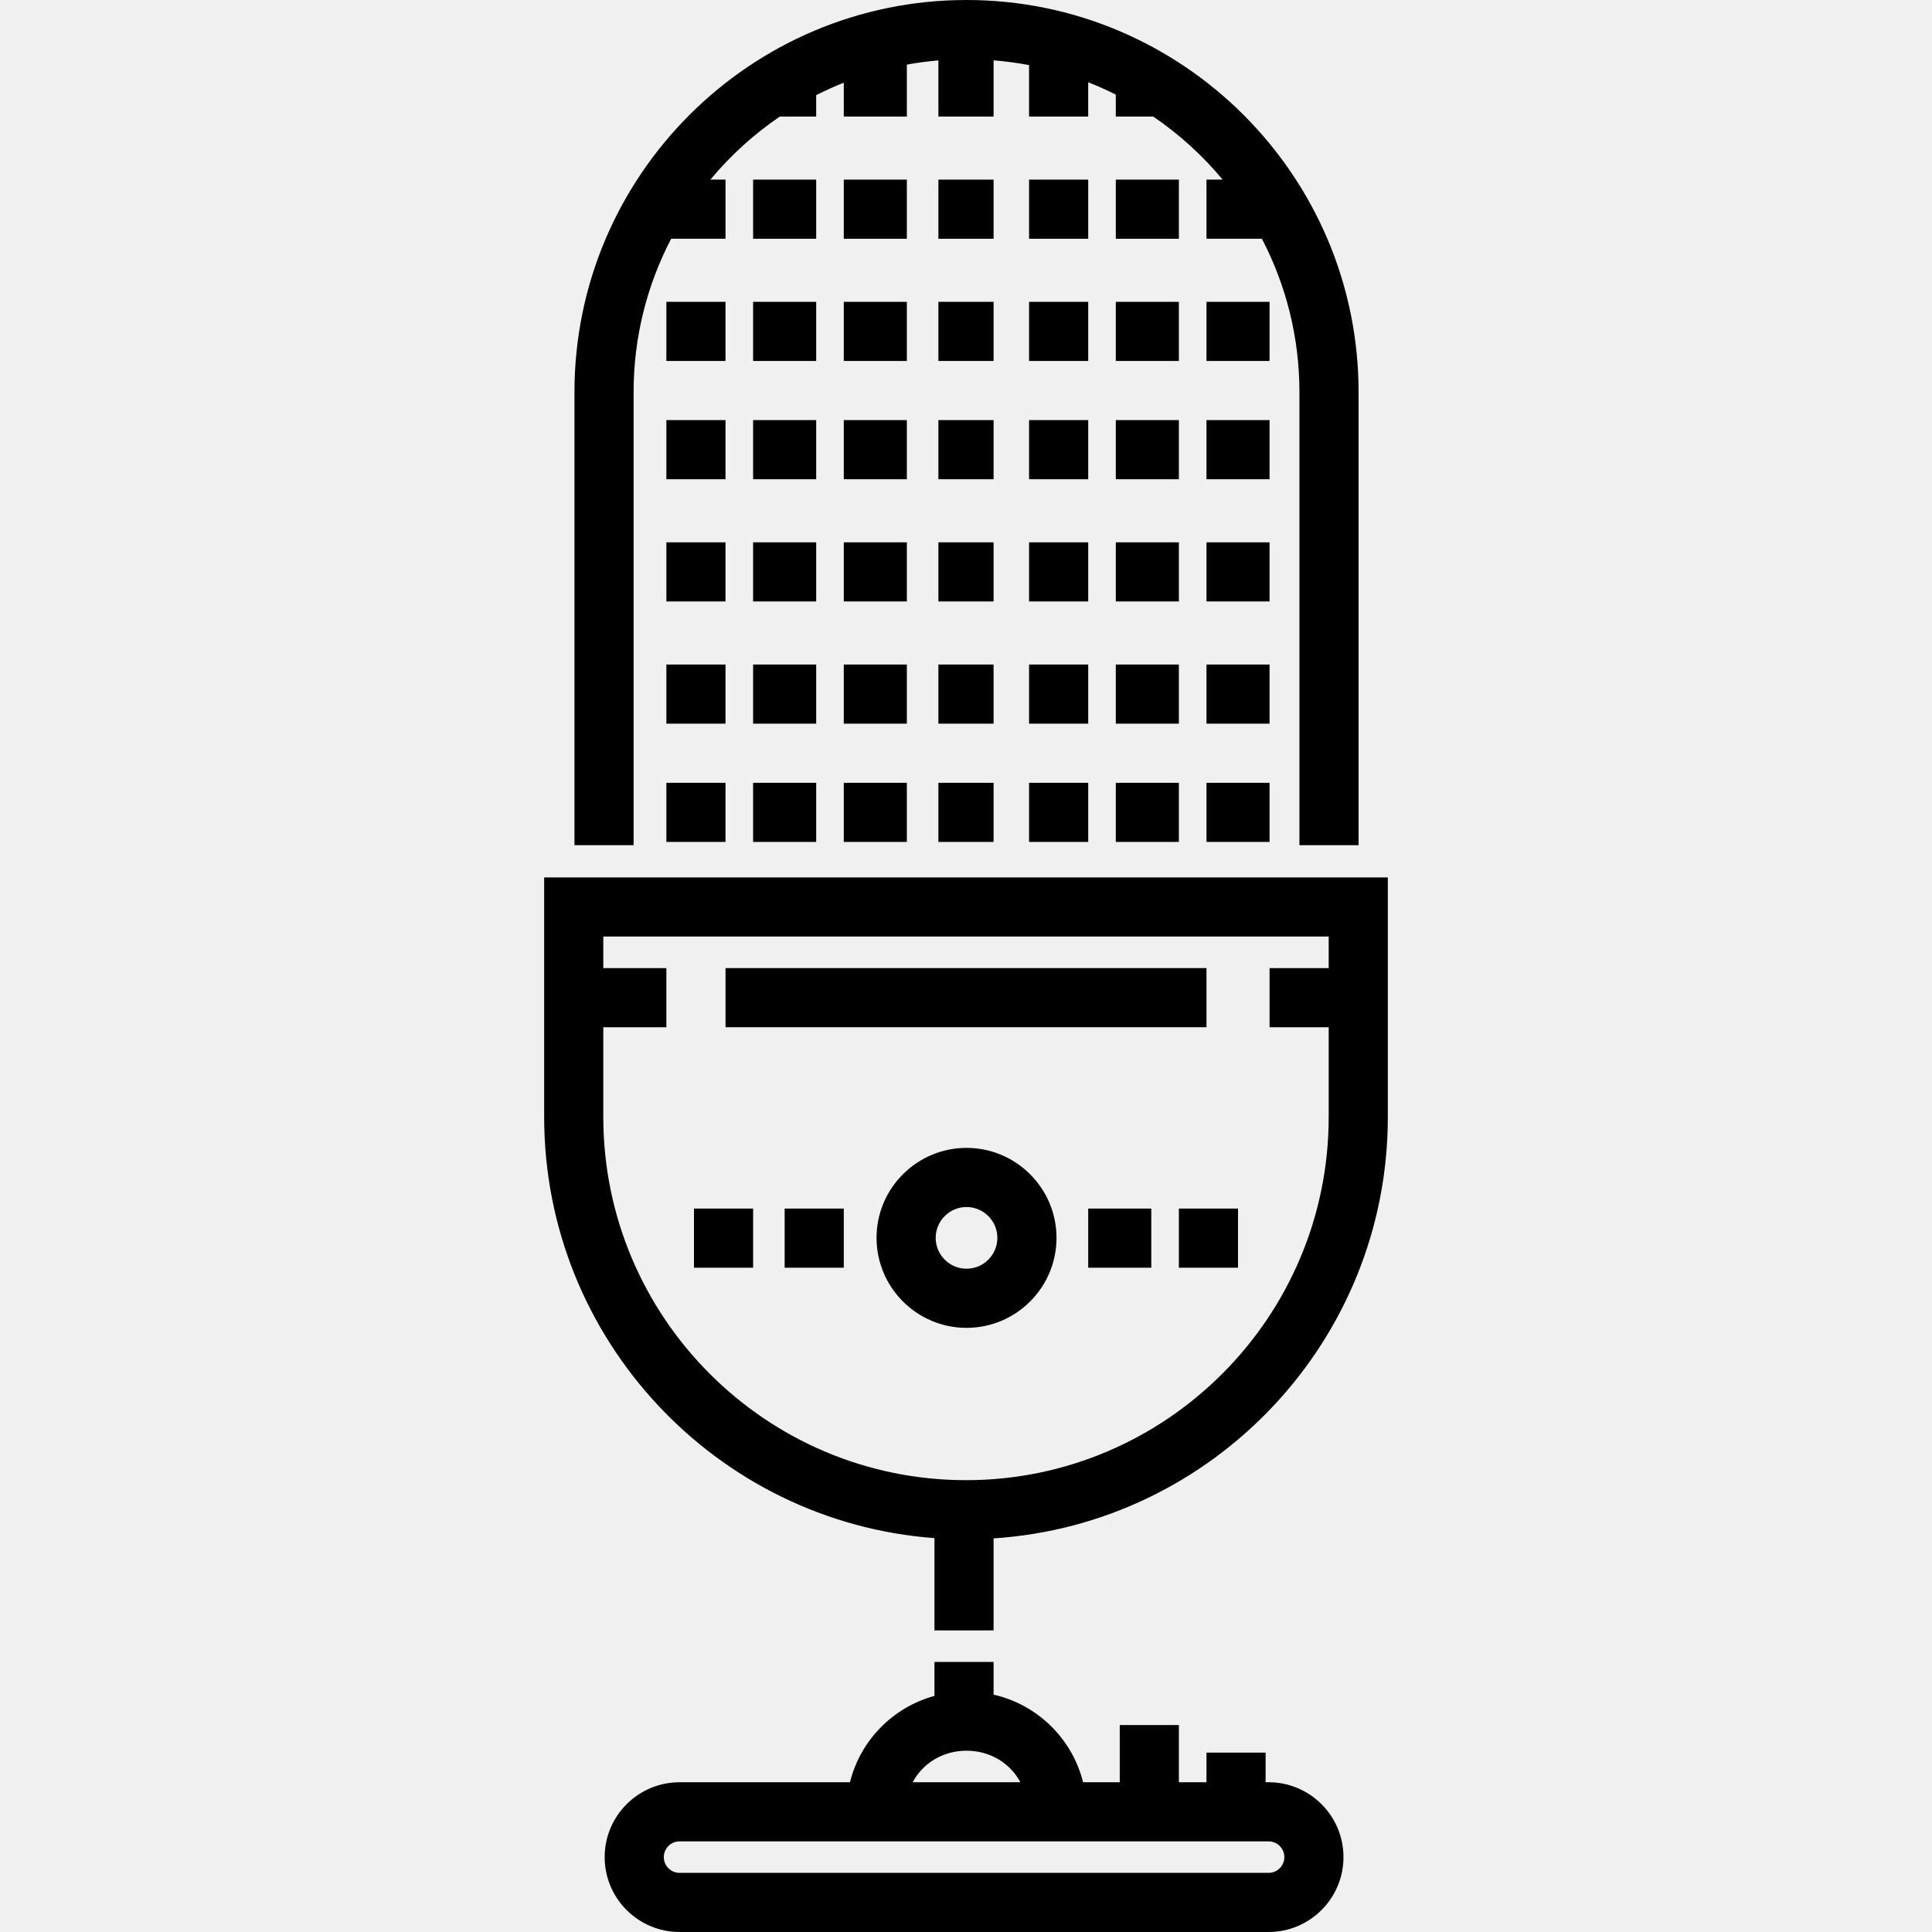
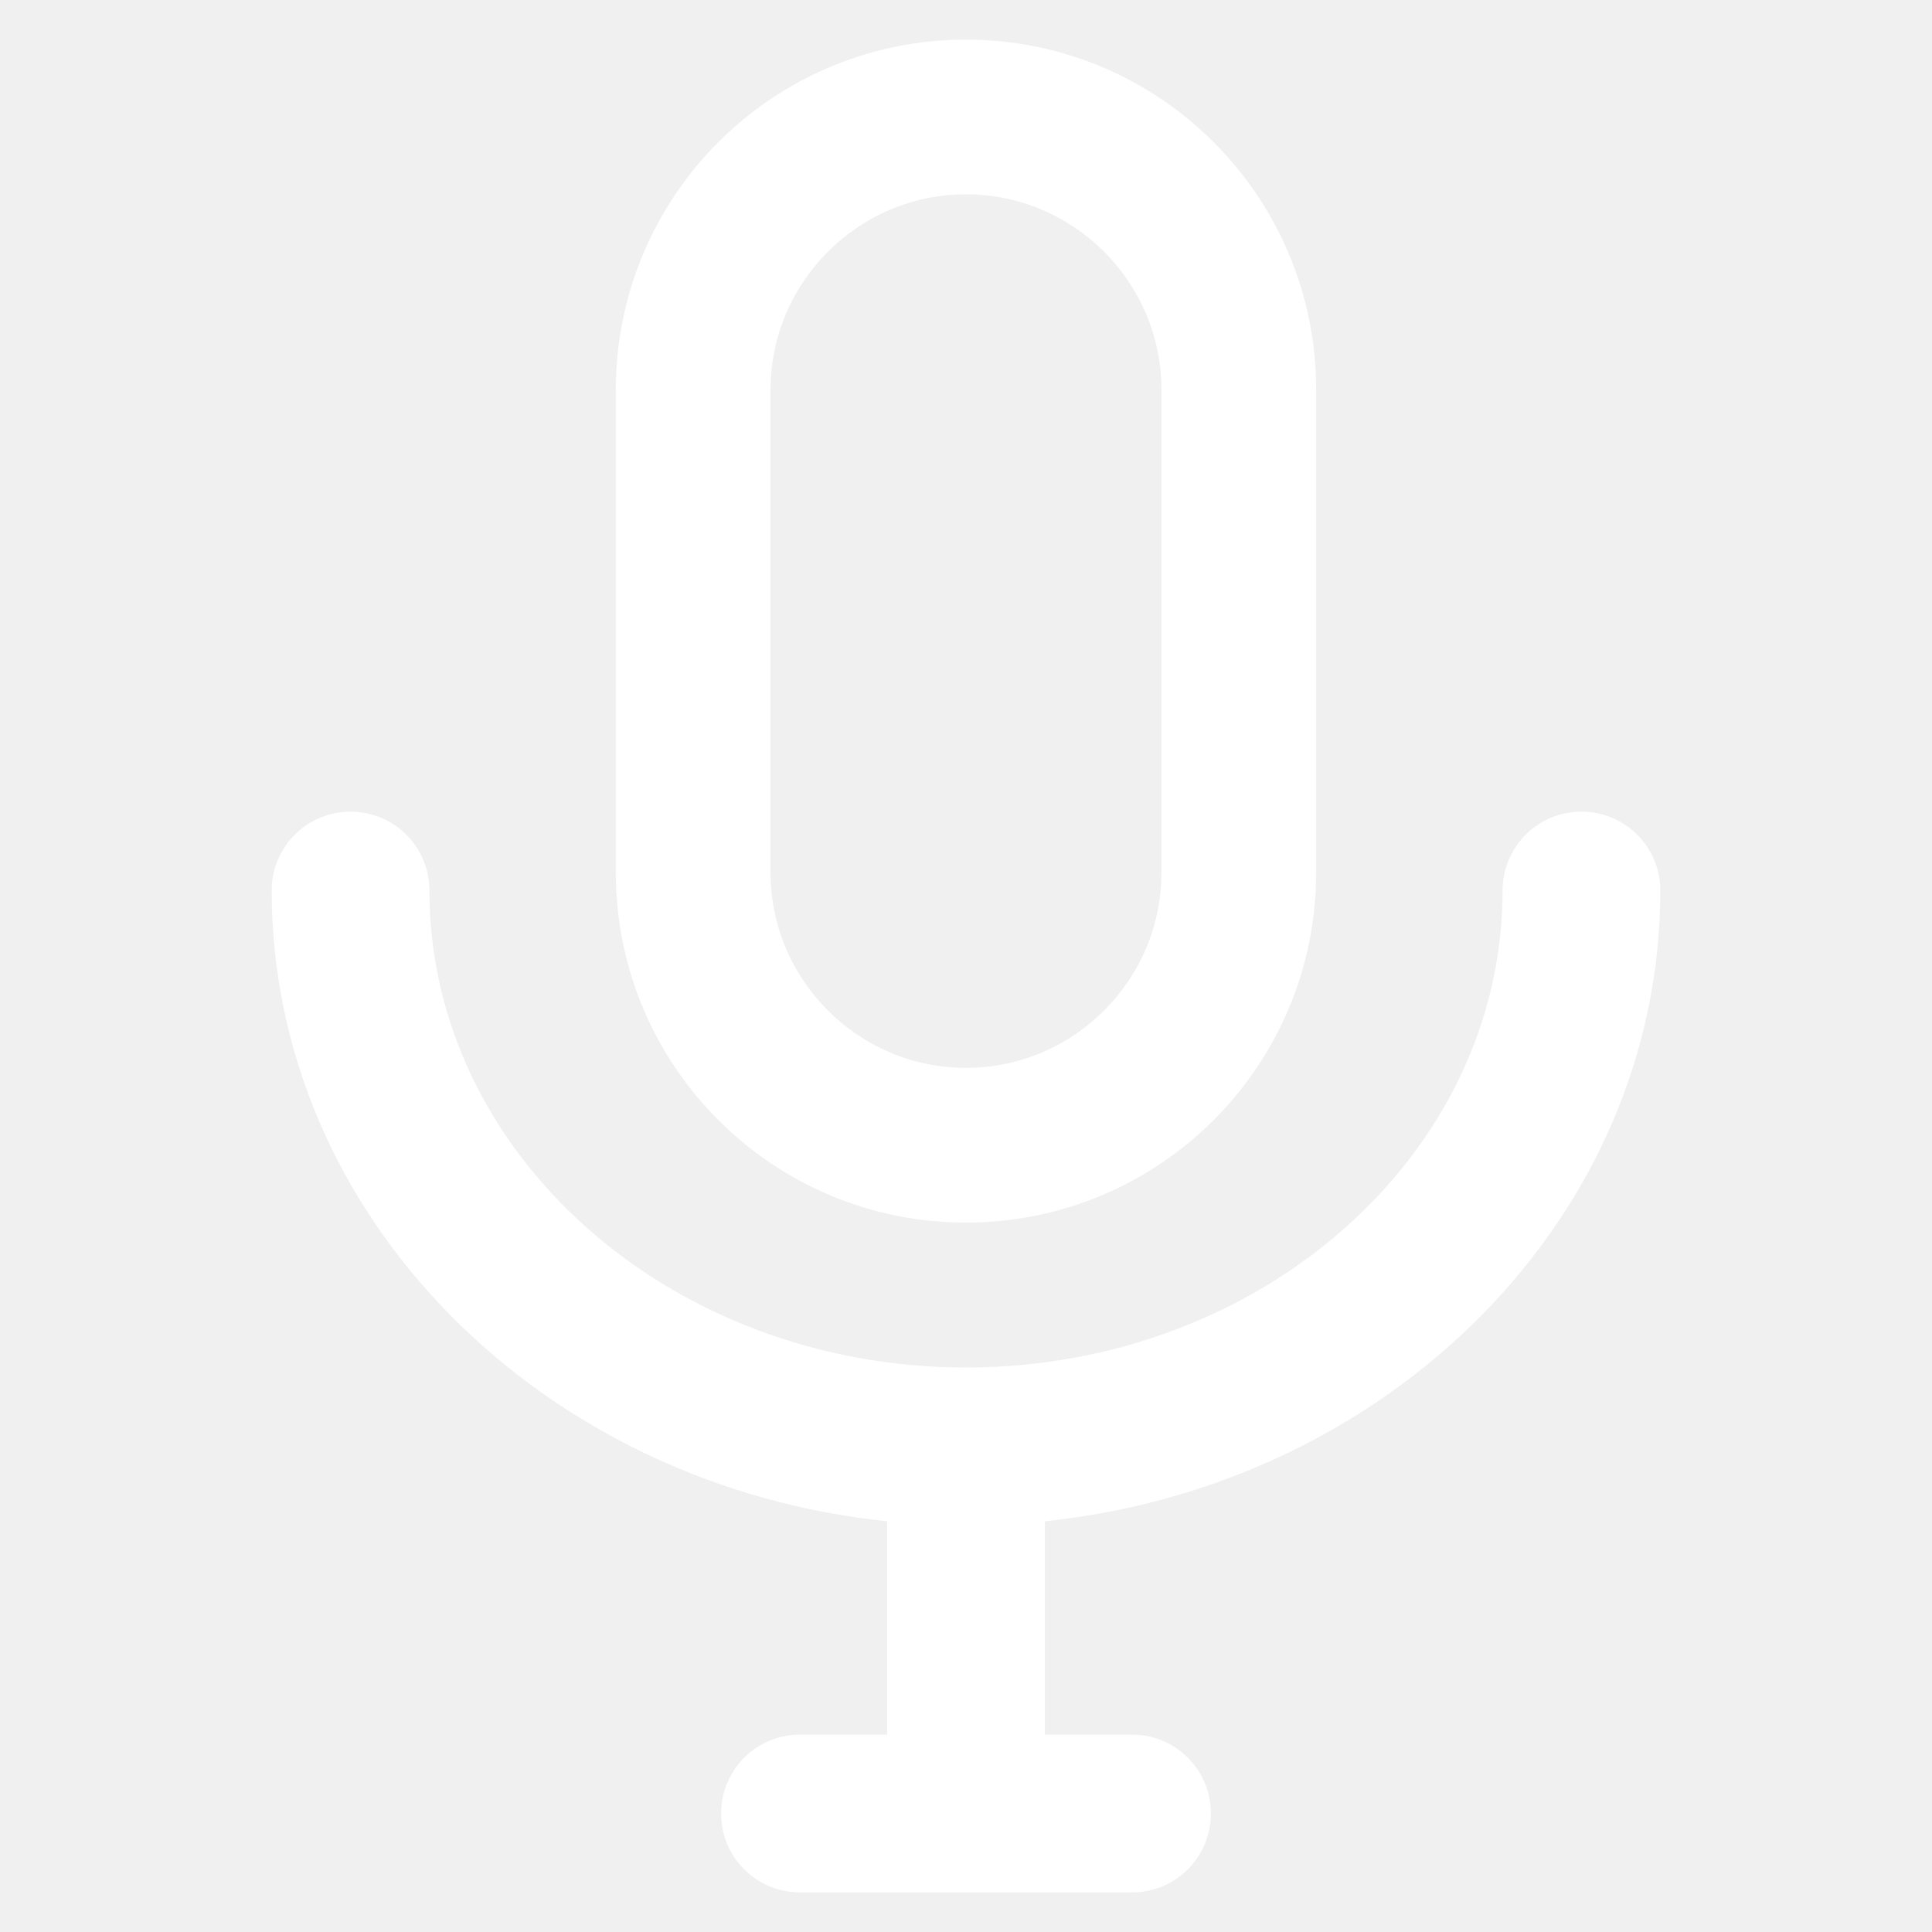
- <svg xmlns="http://www.w3.org/2000/svg" fill="#000000" version="1.1" id="Layer_1" viewBox="0 0 512 512" xml:space="preserve">
-   <g>
+ <svg xmlns="http://www.w3.org/2000/svg" fill="#ffffff" height="209px" width="209px" version="1.1" viewBox="0 0 512 512" enable-background="new 0 0 512 512" stroke="#ffffff">
+   <g id="SVGRepo_bgCarrier" stroke-width="0" />
+   <g id="SVGRepo_tracerCarrier" stroke-linecap="round" stroke-linejoin="round" />
+   <g id="SVGRepo_iconCarrier">
    <g>
-       <path d="M144.21,232.524v0.001v63.501c0,58.89,45.679,107.3,103.432,111.593v24.456h15.672v-24.39    c58.245-3.784,104.477-52.415,104.477-111.66v-63.501H144.21z M352.119,256.555h-15.672v15.672h15.672v23.8    c0,53.064-43.119,96.234-96.119,96.234c-53,0-96.119-43.17-96.119-96.234v-23.8h16.716v-15.672h-16.716v-8.358h192.237V256.555z" />
-     </g>
-   </g>
-   <g>
-     <g>
-       <rect x="192.268" y="256.553" width="127.462" height="15.672" />
-     </g>
-   </g>
-   <g>
-     <g>
-       <path d="M256.139,0C198.849,0,152.24,46.609,152.24,103.899v120.08h15.672v-120.08h-0.001c0-14.646,3.608-28.457,9.949-40.627    h14.408V47.601h-4.005c5.314-6.395,11.51-12.03,18.404-16.716h9.63v-5.667c2.379-1.209,4.817-2.312,7.313-3.306v8.974h16.716    V17.119c2.745-0.499,5.532-0.871,8.358-1.11v14.875h14.627V15.988c3.184,0.258,6.322,0.679,9.403,1.267v13.629h15.672v-9.083    c2.495,0.984,4.934,2.075,7.313,3.273v5.81h9.909c6.893,4.686,13.09,10.321,18.404,16.716h-4.283v15.672h14.686    c6.342,12.169,9.949,25.98,9.949,40.627v120.08h15.672v-120.08C360.038,46.609,313.429,0,256.139,0z" />
-     </g>
-   </g>
-   <g>
-     <g>
-       <path d="M256.139,304.202c-13.148,0-23.846,10.697-23.846,23.846c0,13.149,10.697,23.847,23.846,23.847    c13.149,0,23.847-10.697,23.847-23.847C279.985,314.899,269.287,304.202,256.139,304.202z M256.139,336.223    c-4.507,0-8.174-3.668-8.174-8.175c0-4.508,3.667-8.174,8.174-8.174s8.175,3.667,8.175,8.174    C264.313,332.556,260.646,336.223,256.139,336.223z" />
-     </g>
-   </g>
-   <g>
-     <g>
-       <rect x="183.91" y="320.284" width="15.672" height="15.672" />
-     </g>
-   </g>
-   <g>
-     <g>
-       <rect x="207.94" y="320.284" width="15.672" height="15.672" />
-     </g>
-   </g>
-   <g>
-     <g>
-       <rect x="288.387" y="320.284" width="16.716" height="15.672" />
-     </g>
-   </g>
-   <g>
-     <g>
-       <rect x="312.416" y="320.284" width="15.672" height="15.672" />
-     </g>
-   </g>
-   <g>
-     <g>
-       <path d="M336.192,472.313h-0.79v-7.85h-15.672v7.85h-7.313V457.15h-15.672v15.164h-9.715    c-2.897-11.599-12.102-20.561-23.717-23.216v-8.664h-15.672v8.995c-10.989,3.013-19.608,11.73-22.396,22.885h-45.158    c-10.942,0-19.844,8.902-19.844,19.843c0,10.942,8.902,19.843,19.844,19.843h156.104c10.942,0,19.843-8.902,19.843-19.843    C356.036,481.216,347.133,472.313,336.192,472.313z M256.139,463.954c6.172,0,11.544,3.246,14.272,8.359h-28.543    C244.594,467.201,249.966,463.954,256.139,463.954z M336.192,496.328H180.088c-2.301,0-4.173-1.871-4.173-4.172    c0-2.301,1.872-4.172,4.173-4.172h156.104c2.301,0,4.172,1.871,4.172,4.172C340.364,494.458,338.492,496.328,336.192,496.328z" />
-     </g>
-   </g>
-   <g>
-     <g>
-       <rect x="176.597" y="207.449" width="15.672" height="15.672" />
-     </g>
-   </g>
-   <g>
-     <g>
-       <rect x="199.582" y="207.449" width="16.716" height="15.672" />
-     </g>
-   </g>
-   <g>
-     <g>
-       <rect x="223.611" y="207.449" width="16.716" height="15.672" />
-     </g>
-   </g>
-   <g>
-     <g>
-       <rect x="248.686" y="207.449" width="14.627" height="15.672" />
-     </g>
-   </g>
-   <g>
-     <g>
-       <rect x="272.715" y="207.449" width="15.672" height="15.672" />
-     </g>
-   </g>
-   <g>
-     <g>
-       <rect x="295.7" y="207.449" width="16.716" height="15.672" />
-     </g>
-   </g>
-   <g>
-     <g>
-       <rect x="319.73" y="207.449" width="16.716" height="15.672" />
-     </g>
-   </g>
-   <g>
-     <g>
-       <rect x="176.597" y="176.106" width="15.672" height="15.672" />
-     </g>
-   </g>
-   <g>
-     <g>
-       <rect x="199.582" y="176.106" width="16.716" height="15.672" />
-     </g>
-   </g>
-   <g>
-     <g>
-       <rect x="223.611" y="176.106" width="16.716" height="15.672" />
-     </g>
-   </g>
-   <g>
-     <g>
-       <rect x="248.686" y="176.106" width="14.627" height="15.672" />
-     </g>
-   </g>
-   <g>
-     <g>
-       <rect x="272.715" y="176.106" width="15.672" height="15.672" />
-     </g>
-   </g>
-   <g>
-     <g>
-       <rect x="295.7" y="176.106" width="16.716" height="15.672" />
-     </g>
-   </g>
-   <g>
-     <g>
-       <rect x="319.73" y="176.106" width="16.716" height="15.672" />
-     </g>
-   </g>
-   <g>
-     <g>
-       <rect x="176.597" y="143.718" width="15.672" height="15.672" />
-     </g>
-   </g>
-   <g>
-     <g>
-       <rect x="199.582" y="143.718" width="16.716" height="15.672" />
-     </g>
-   </g>
-   <g>
-     <g>
-       <rect x="223.611" y="143.718" width="16.716" height="15.672" />
-     </g>
-   </g>
-   <g>
-     <g>
-       <rect x="248.686" y="143.718" width="14.627" height="15.672" />
-     </g>
-   </g>
-   <g>
-     <g>
-       <rect x="272.715" y="143.718" width="15.672" height="15.672" />
-     </g>
-   </g>
-   <g>
-     <g>
-       <rect x="295.7" y="143.718" width="16.716" height="15.672" />
-     </g>
-   </g>
-   <g>
-     <g>
-       <rect x="319.73" y="143.718" width="16.716" height="15.672" />
-     </g>
-   </g>
-   <g>
-     <g>
-       <rect x="176.597" y="111.33" width="15.672" height="15.672" />
-     </g>
-   </g>
-   <g>
-     <g>
-       <rect x="199.582" y="111.33" width="16.716" height="15.672" />
-     </g>
-   </g>
-   <g>
-     <g>
-       <rect x="223.611" y="111.33" width="16.716" height="15.672" />
-     </g>
-   </g>
-   <g>
-     <g>
-       <rect x="248.686" y="111.33" width="14.627" height="15.672" />
-     </g>
-   </g>
-   <g>
-     <g>
-       <rect x="272.715" y="111.33" width="15.672" height="15.672" />
-     </g>
-   </g>
-   <g>
-     <g>
-       <rect x="295.7" y="111.33" width="16.716" height="15.672" />
-     </g>
-   </g>
-   <g>
-     <g>
-       <rect x="319.73" y="111.33" width="16.716" height="15.672" />
-     </g>
-   </g>
-   <g>
-     <g>
-       <rect x="176.597" y="79.987" width="15.672" height="15.672" />
-     </g>
-   </g>
-   <g>
-     <g>
-       <rect x="199.582" y="79.987" width="16.716" height="15.672" />
-     </g>
-   </g>
-   <g>
-     <g>
-       <rect x="223.611" y="79.987" width="16.716" height="15.672" />
-     </g>
-   </g>
-   <g>
-     <g>
-       <rect x="248.686" y="79.987" width="14.627" height="15.672" />
-     </g>
-   </g>
-   <g>
-     <g>
-       <rect x="272.715" y="79.987" width="15.672" height="15.672" />
-     </g>
-   </g>
-   <g>
-     <g>
-       <rect x="295.7" y="79.987" width="16.716" height="15.672" />
-     </g>
-   </g>
-   <g>
-     <g>
-       <rect x="319.73" y="79.987" width="16.716" height="15.672" />
-     </g>
-   </g>
-   <g>
-     <g>
-       <rect x="199.582" y="47.602" width="16.716" height="15.672" />
-     </g>
-   </g>
-   <g>
-     <g>
-       <rect x="223.611" y="47.602" width="16.716" height="15.672" />
-     </g>
-   </g>
-   <g>
-     <g>
-       <rect x="248.686" y="47.602" width="14.627" height="15.672" />
-     </g>
-   </g>
-   <g>
-     <g>
-       <rect x="272.715" y="47.602" width="15.672" height="15.672" />
-     </g>
-   </g>
-   <g>
-     <g>
-       <rect x="295.7" y="47.602" width="16.716" height="15.672" />
+       <g>
+         <path d="m439.5,236c0-11.3-9.1-20.4-20.4-20.4s-20.4,9.1-20.4,20.4c0,70-64,126.9-142.7,126.9-78.7,0-142.7-56.9-142.7-126.9 0-11.3-9.1-20.4-20.4-20.4s-20.4,9.1-20.4,20.4c0,86.2 71.5,157.4 163.1,166.7v57.5h-23.6c-11.3,0-20.4,9.1-20.4,20.4 0,11.3 9.1,20.4 20.4,20.4h88c11.3,0 20.4-9.1 20.4-20.4 0-11.3-9.1-20.4-20.4-20.4h-23.6v-57.5c91.6-9.3 163.1-80.5 163.1-166.7z" />
+         <path d="m256,323.5c51,0 92.3-41.3 92.3-92.3v-127.9c0-51-41.3-92.3-92.3-92.3s-92.3,41.3-92.3,92.3v127.9c0,51 41.3,92.3 92.3,92.3zm-52.3-220.2c0-28.8 23.5-52.3 52.3-52.3s52.3,23.5 52.3,52.3v127.9c0,28.8-23.5,52.3-52.3,52.3s-52.3-23.5-52.3-52.3v-127.9z" />
+       </g>
    </g>
  </g>
</svg>
